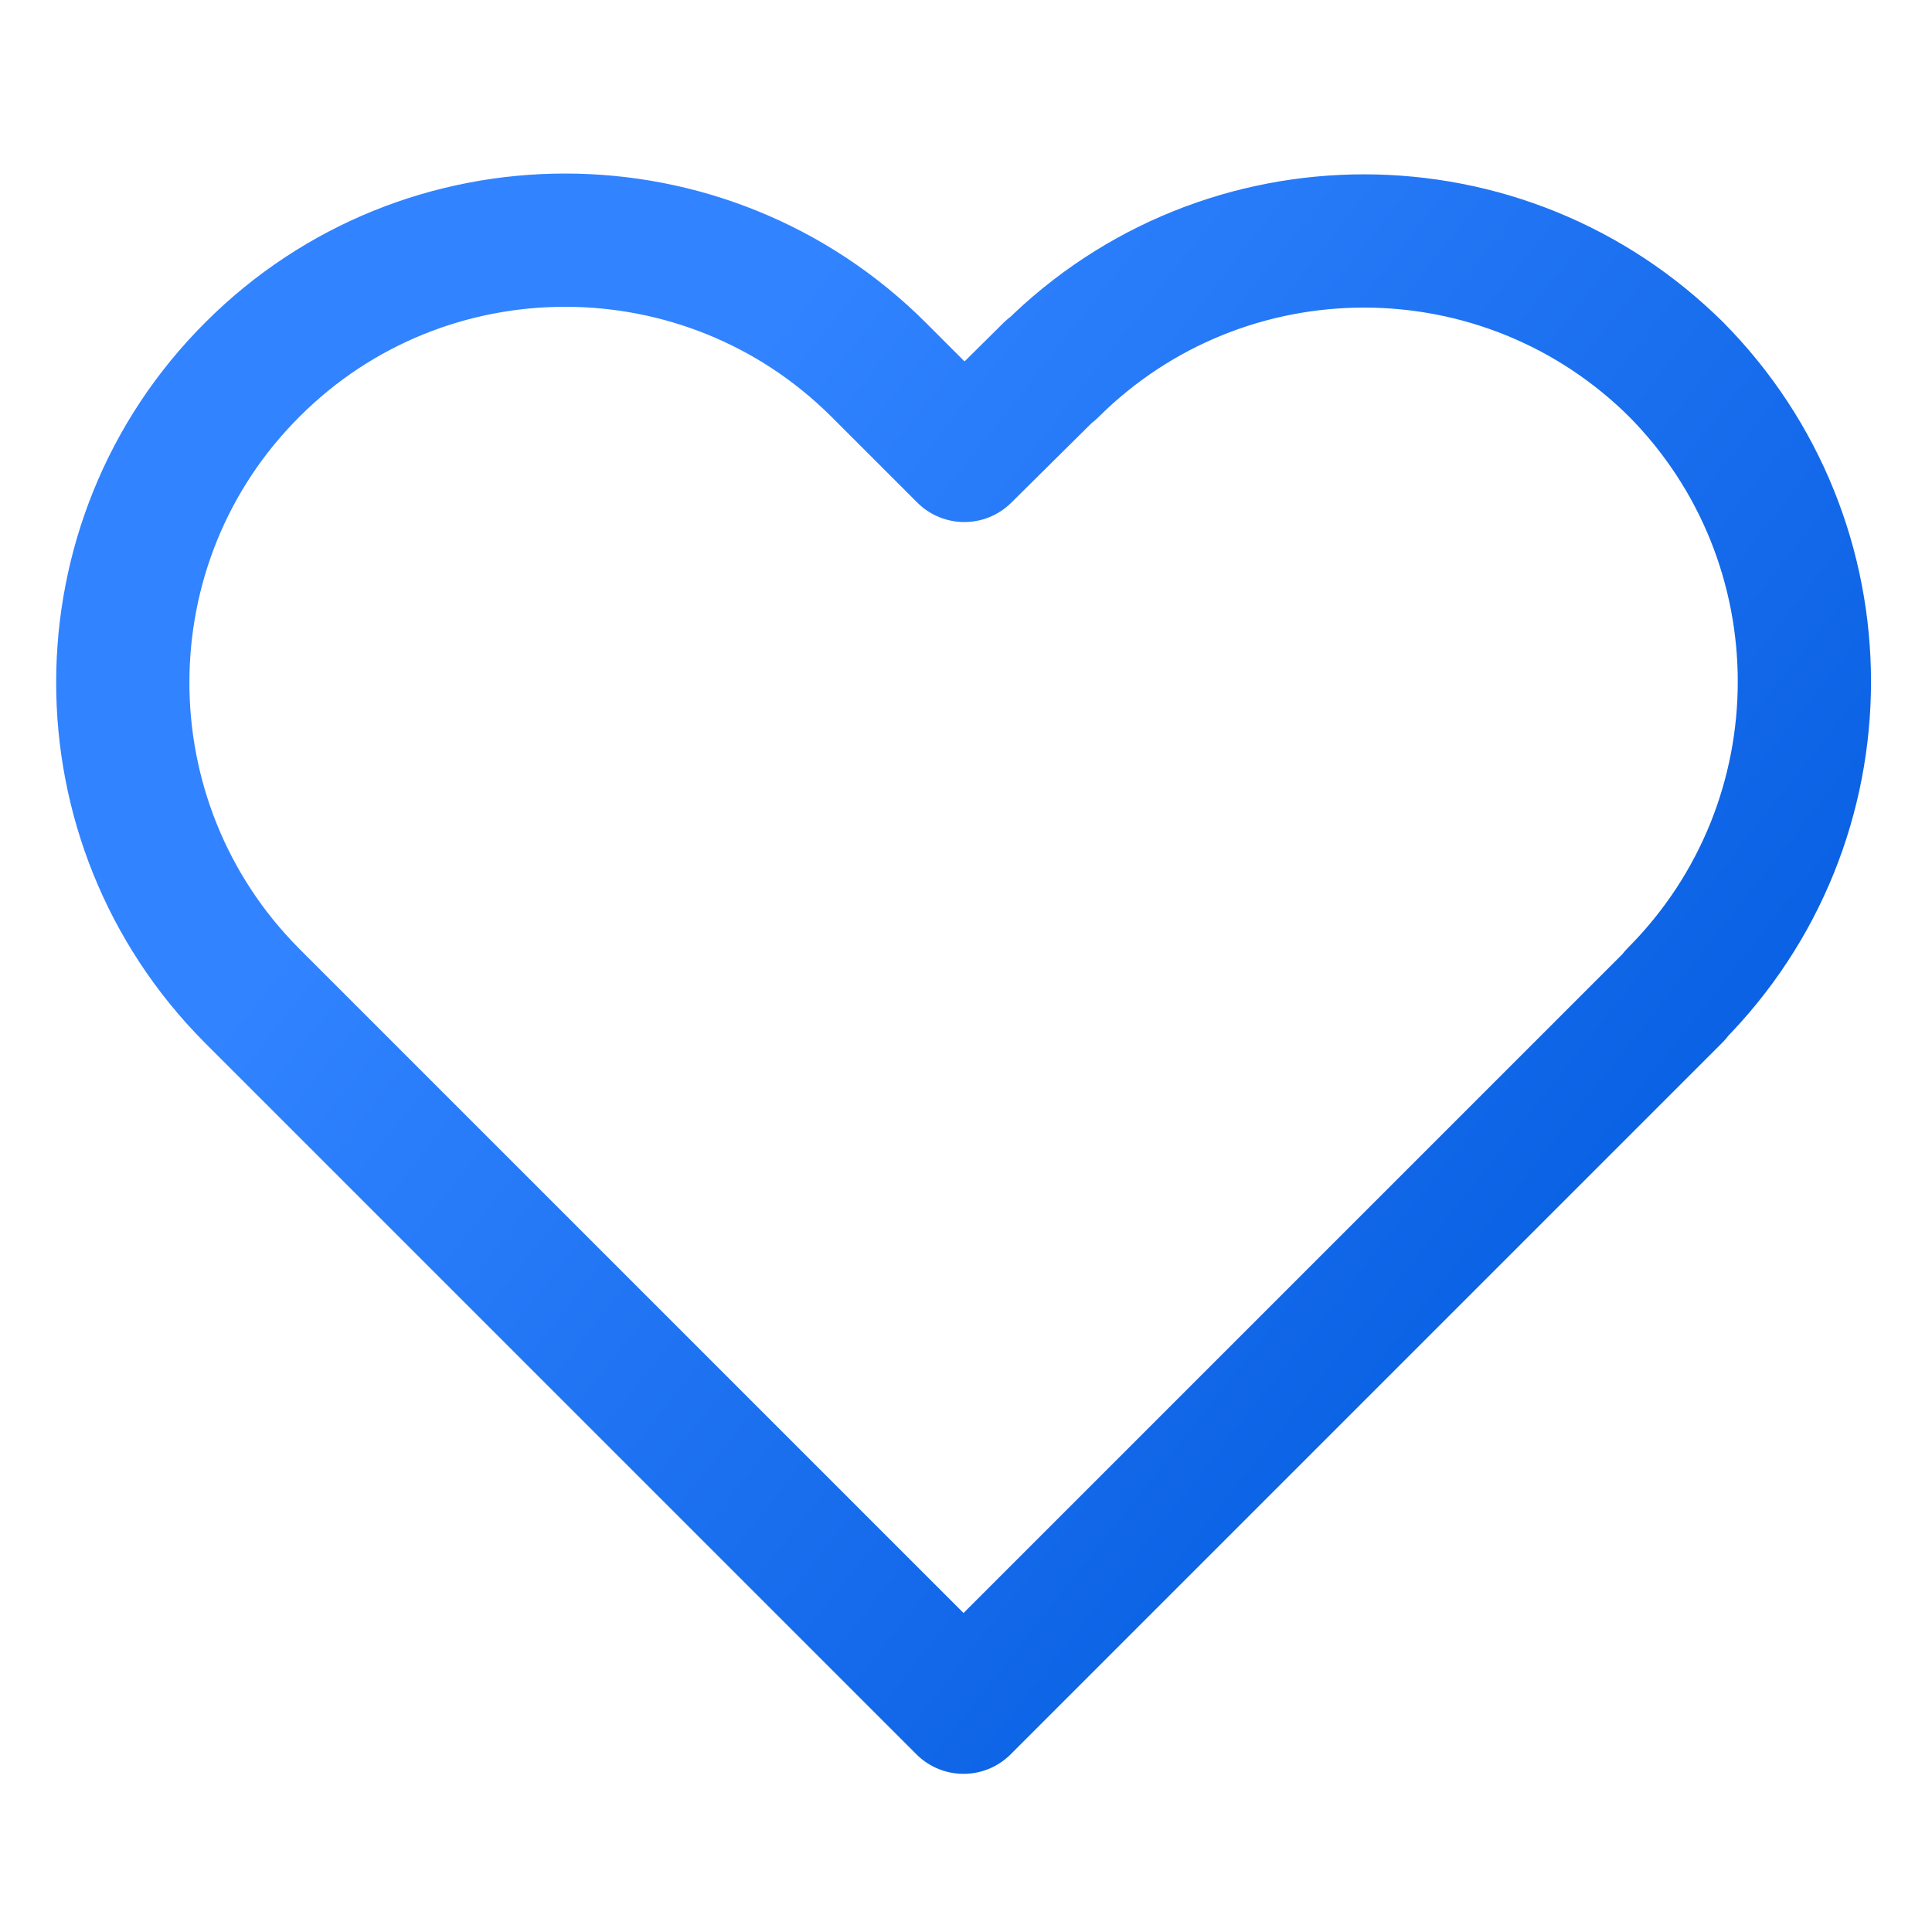
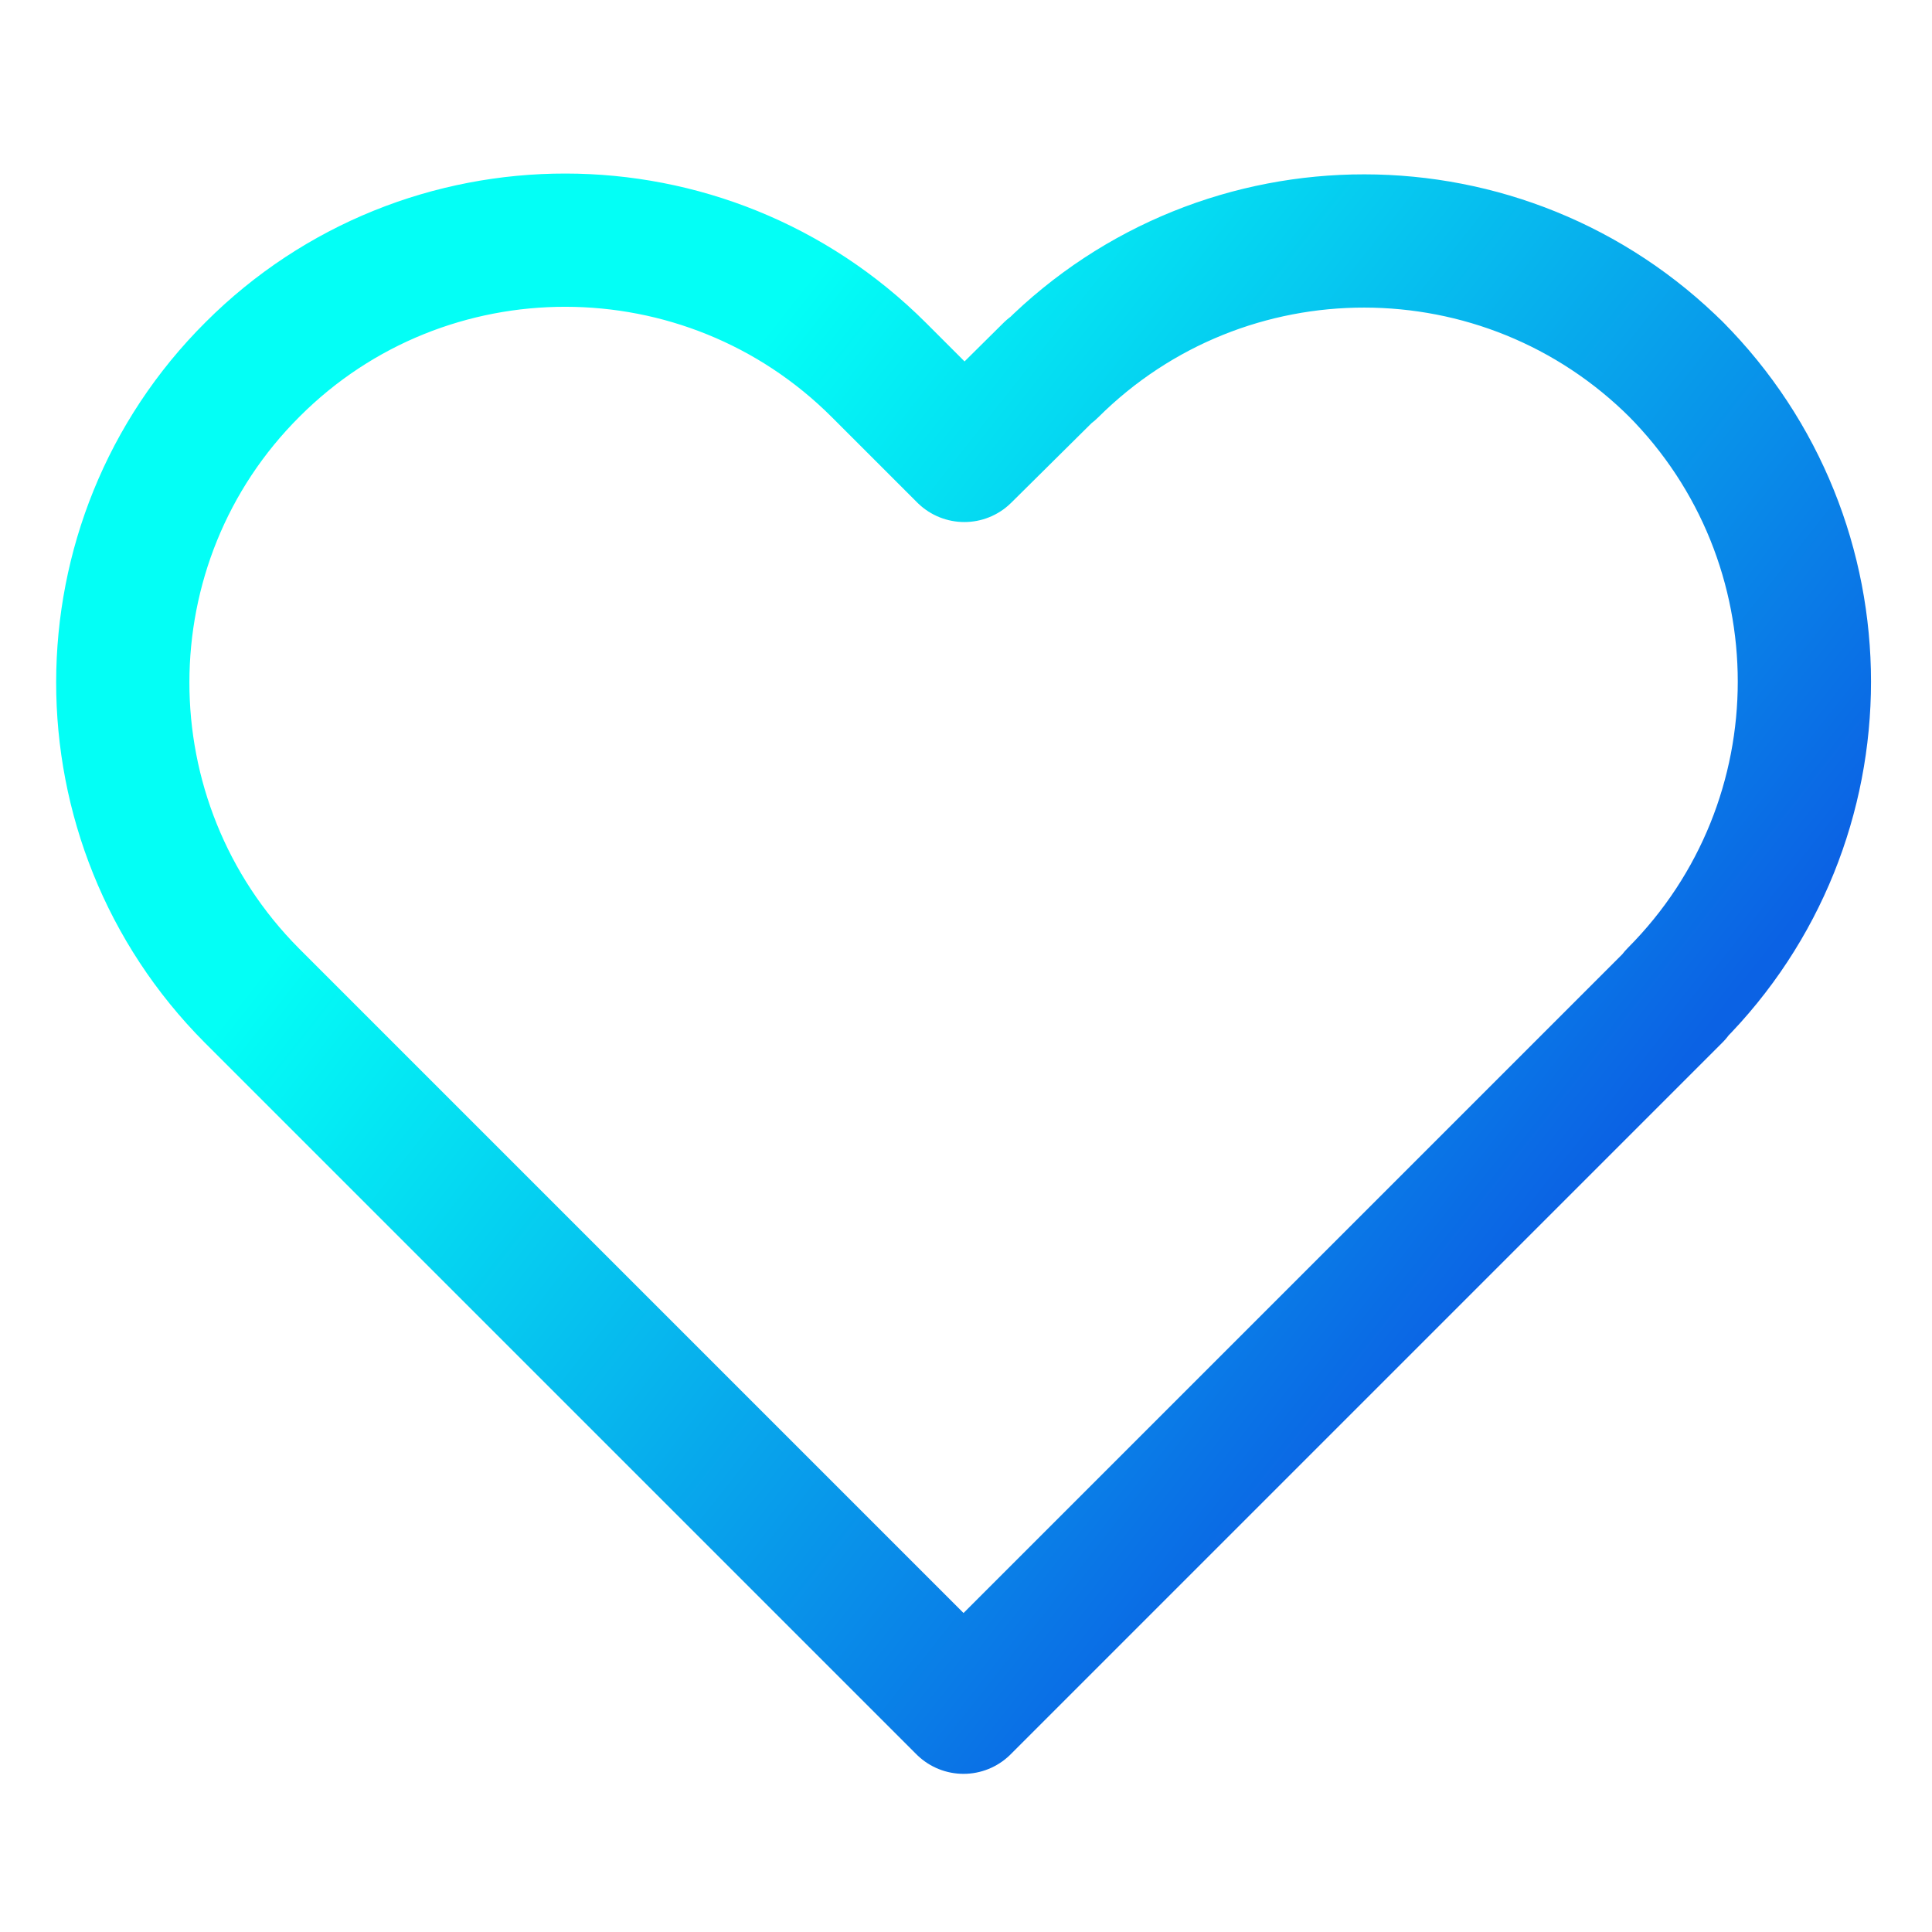
<svg xmlns="http://www.w3.org/2000/svg" fill="none" height="29" viewBox="0 0 29 29" width="29">
  <linearGradient id="a" gradientUnits="userSpaceOnUse" x1="12.586" x2="26.405" y1="3.605" y2="14.493">
-     <stop offset="0" stop-color="#3183ff" />
+     <stop offset="0" stop-color="#03fff6" />
    <stop offset="1" stop-color="#0b62e4" />
  </linearGradient>
  <path d="m25.181 5.567c-2.598-2.598-6.803-2.598-9.401-.012-.012 0-.012 0-.012 0l-1.293 1.281-1.281-1.281c-2.598-2.598-6.815-2.598-9.401-.012-2.598 2.586-2.598 6.803-.012 9.401l1.281 1.281 9.401 9.401 9.401-9.401 1.281-1.281v-.012c2.586-2.598 2.586-6.803 0-9.401-.012-.012-.012-.012-.012-.012z" stroke="url(#a)" stroke-linecap="round" stroke-linejoin="round" stroke-width="2" />
</svg>
